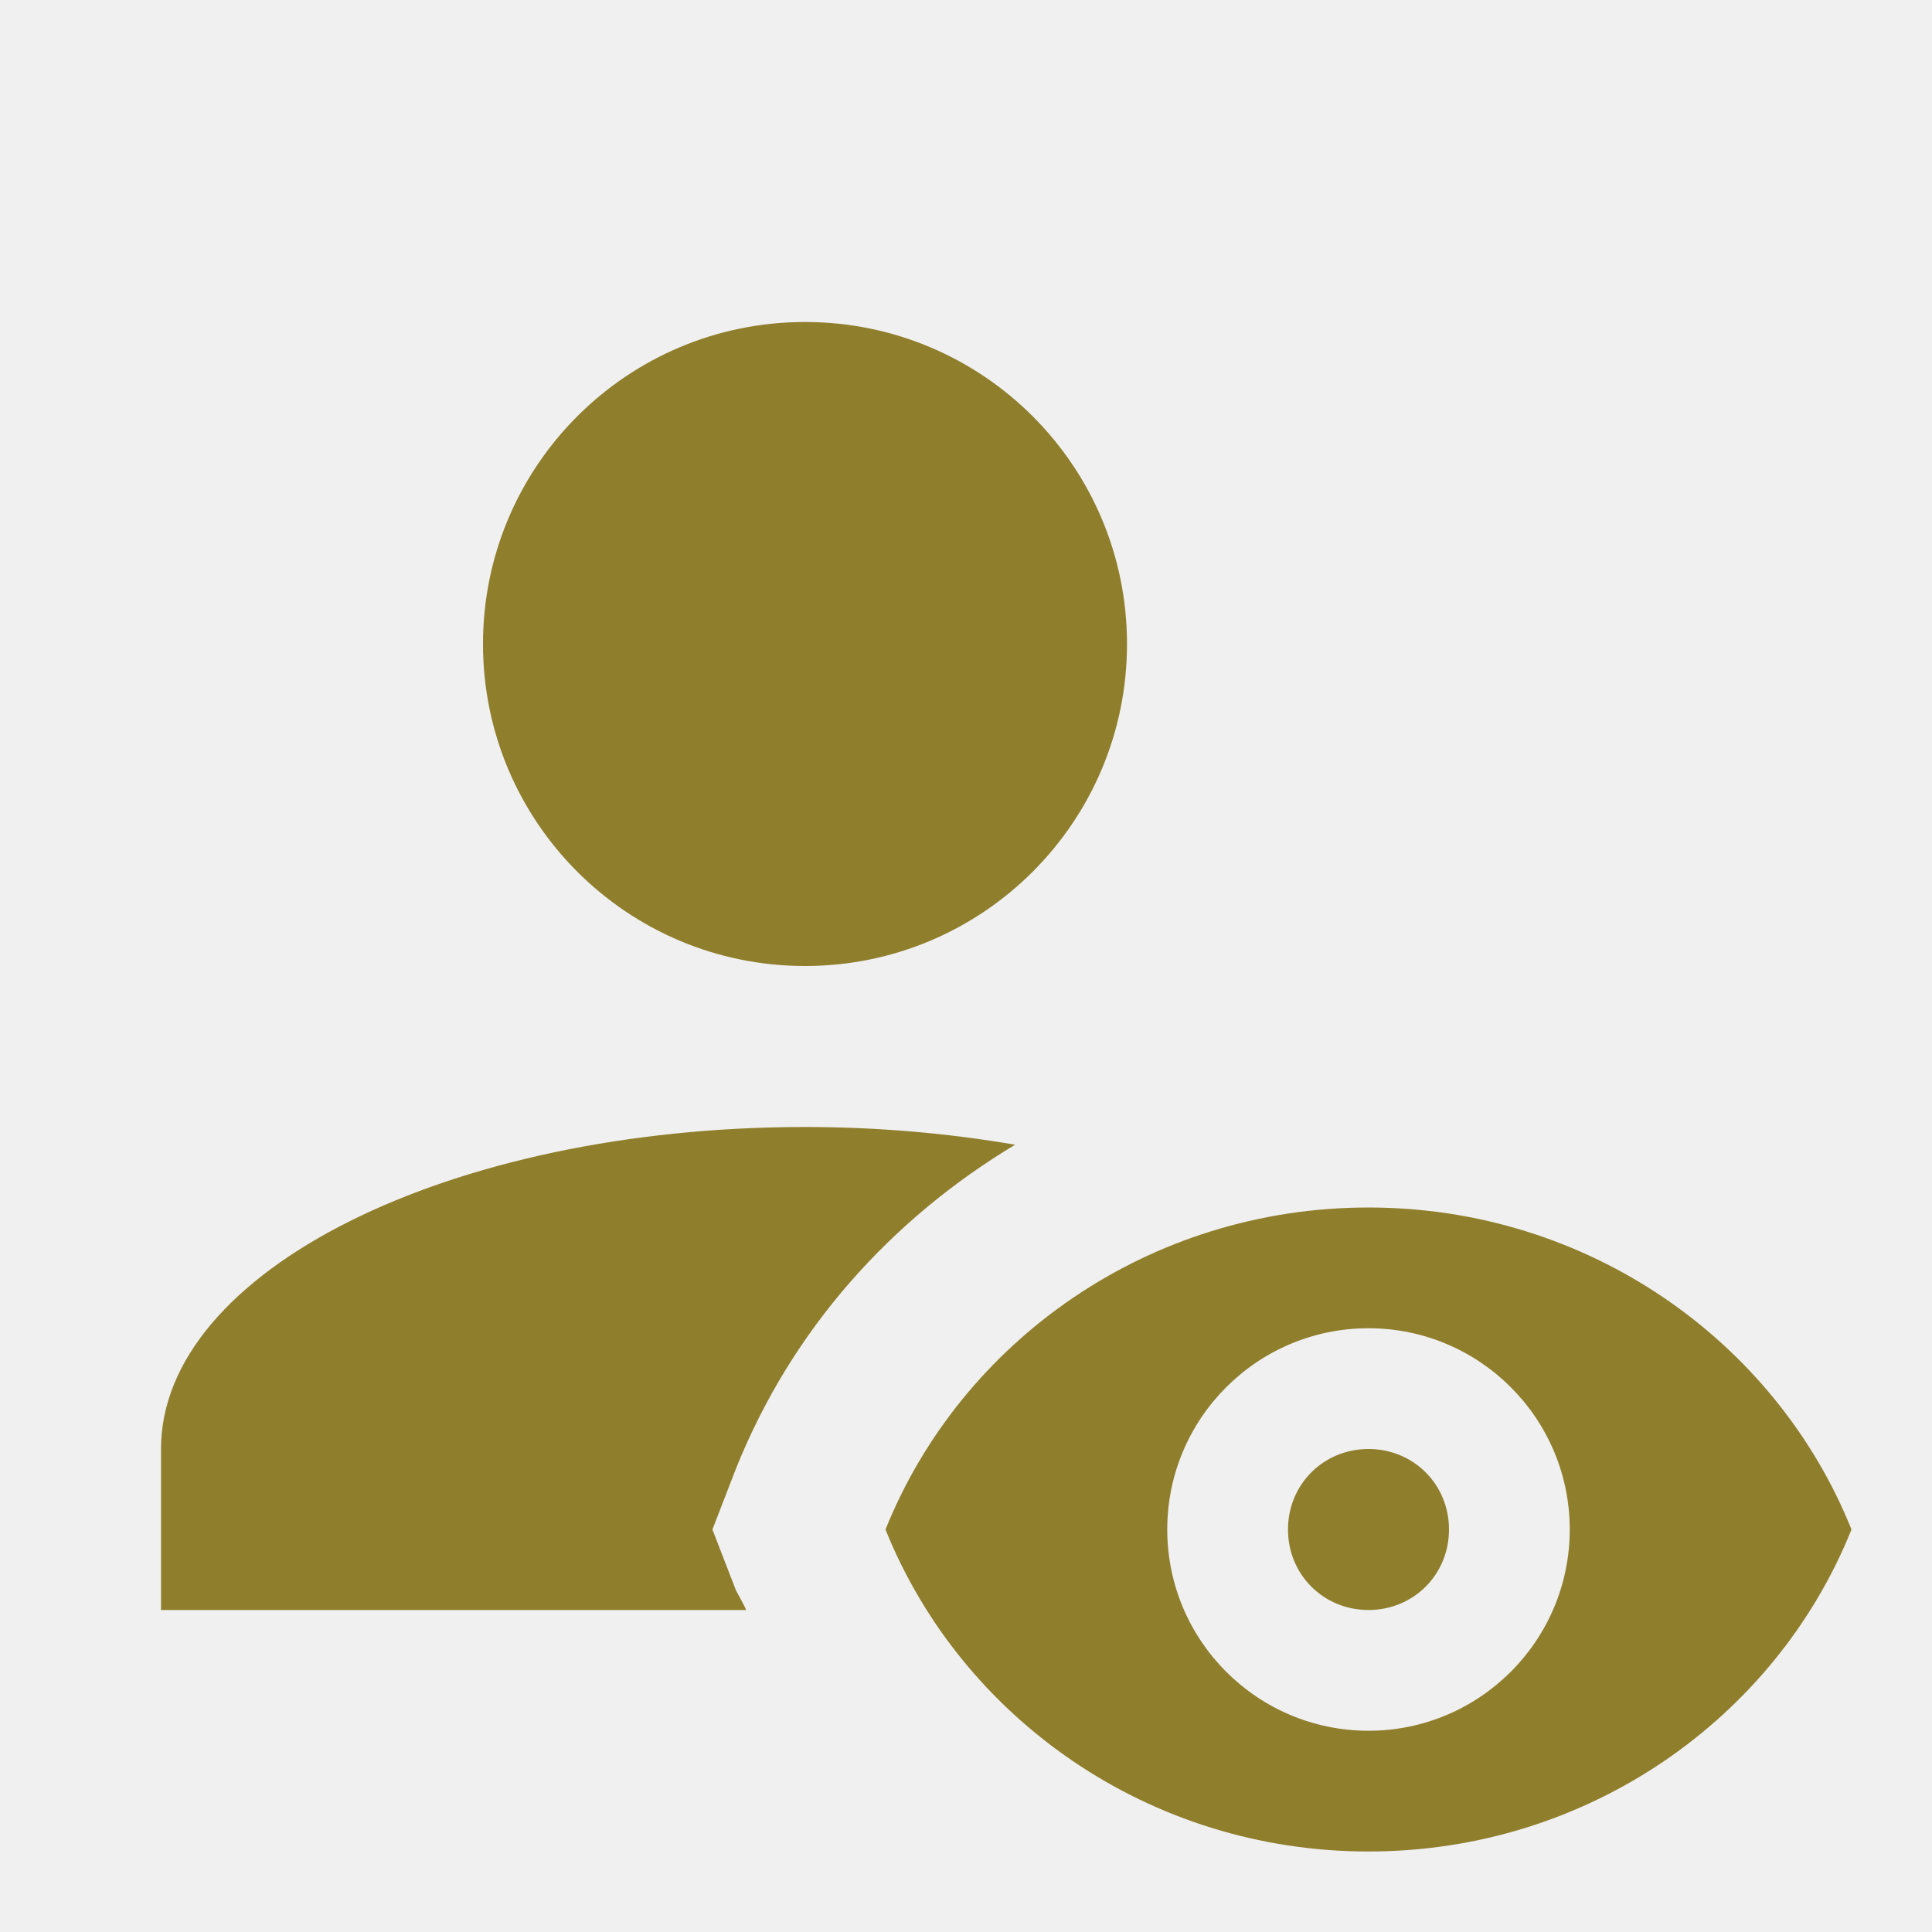
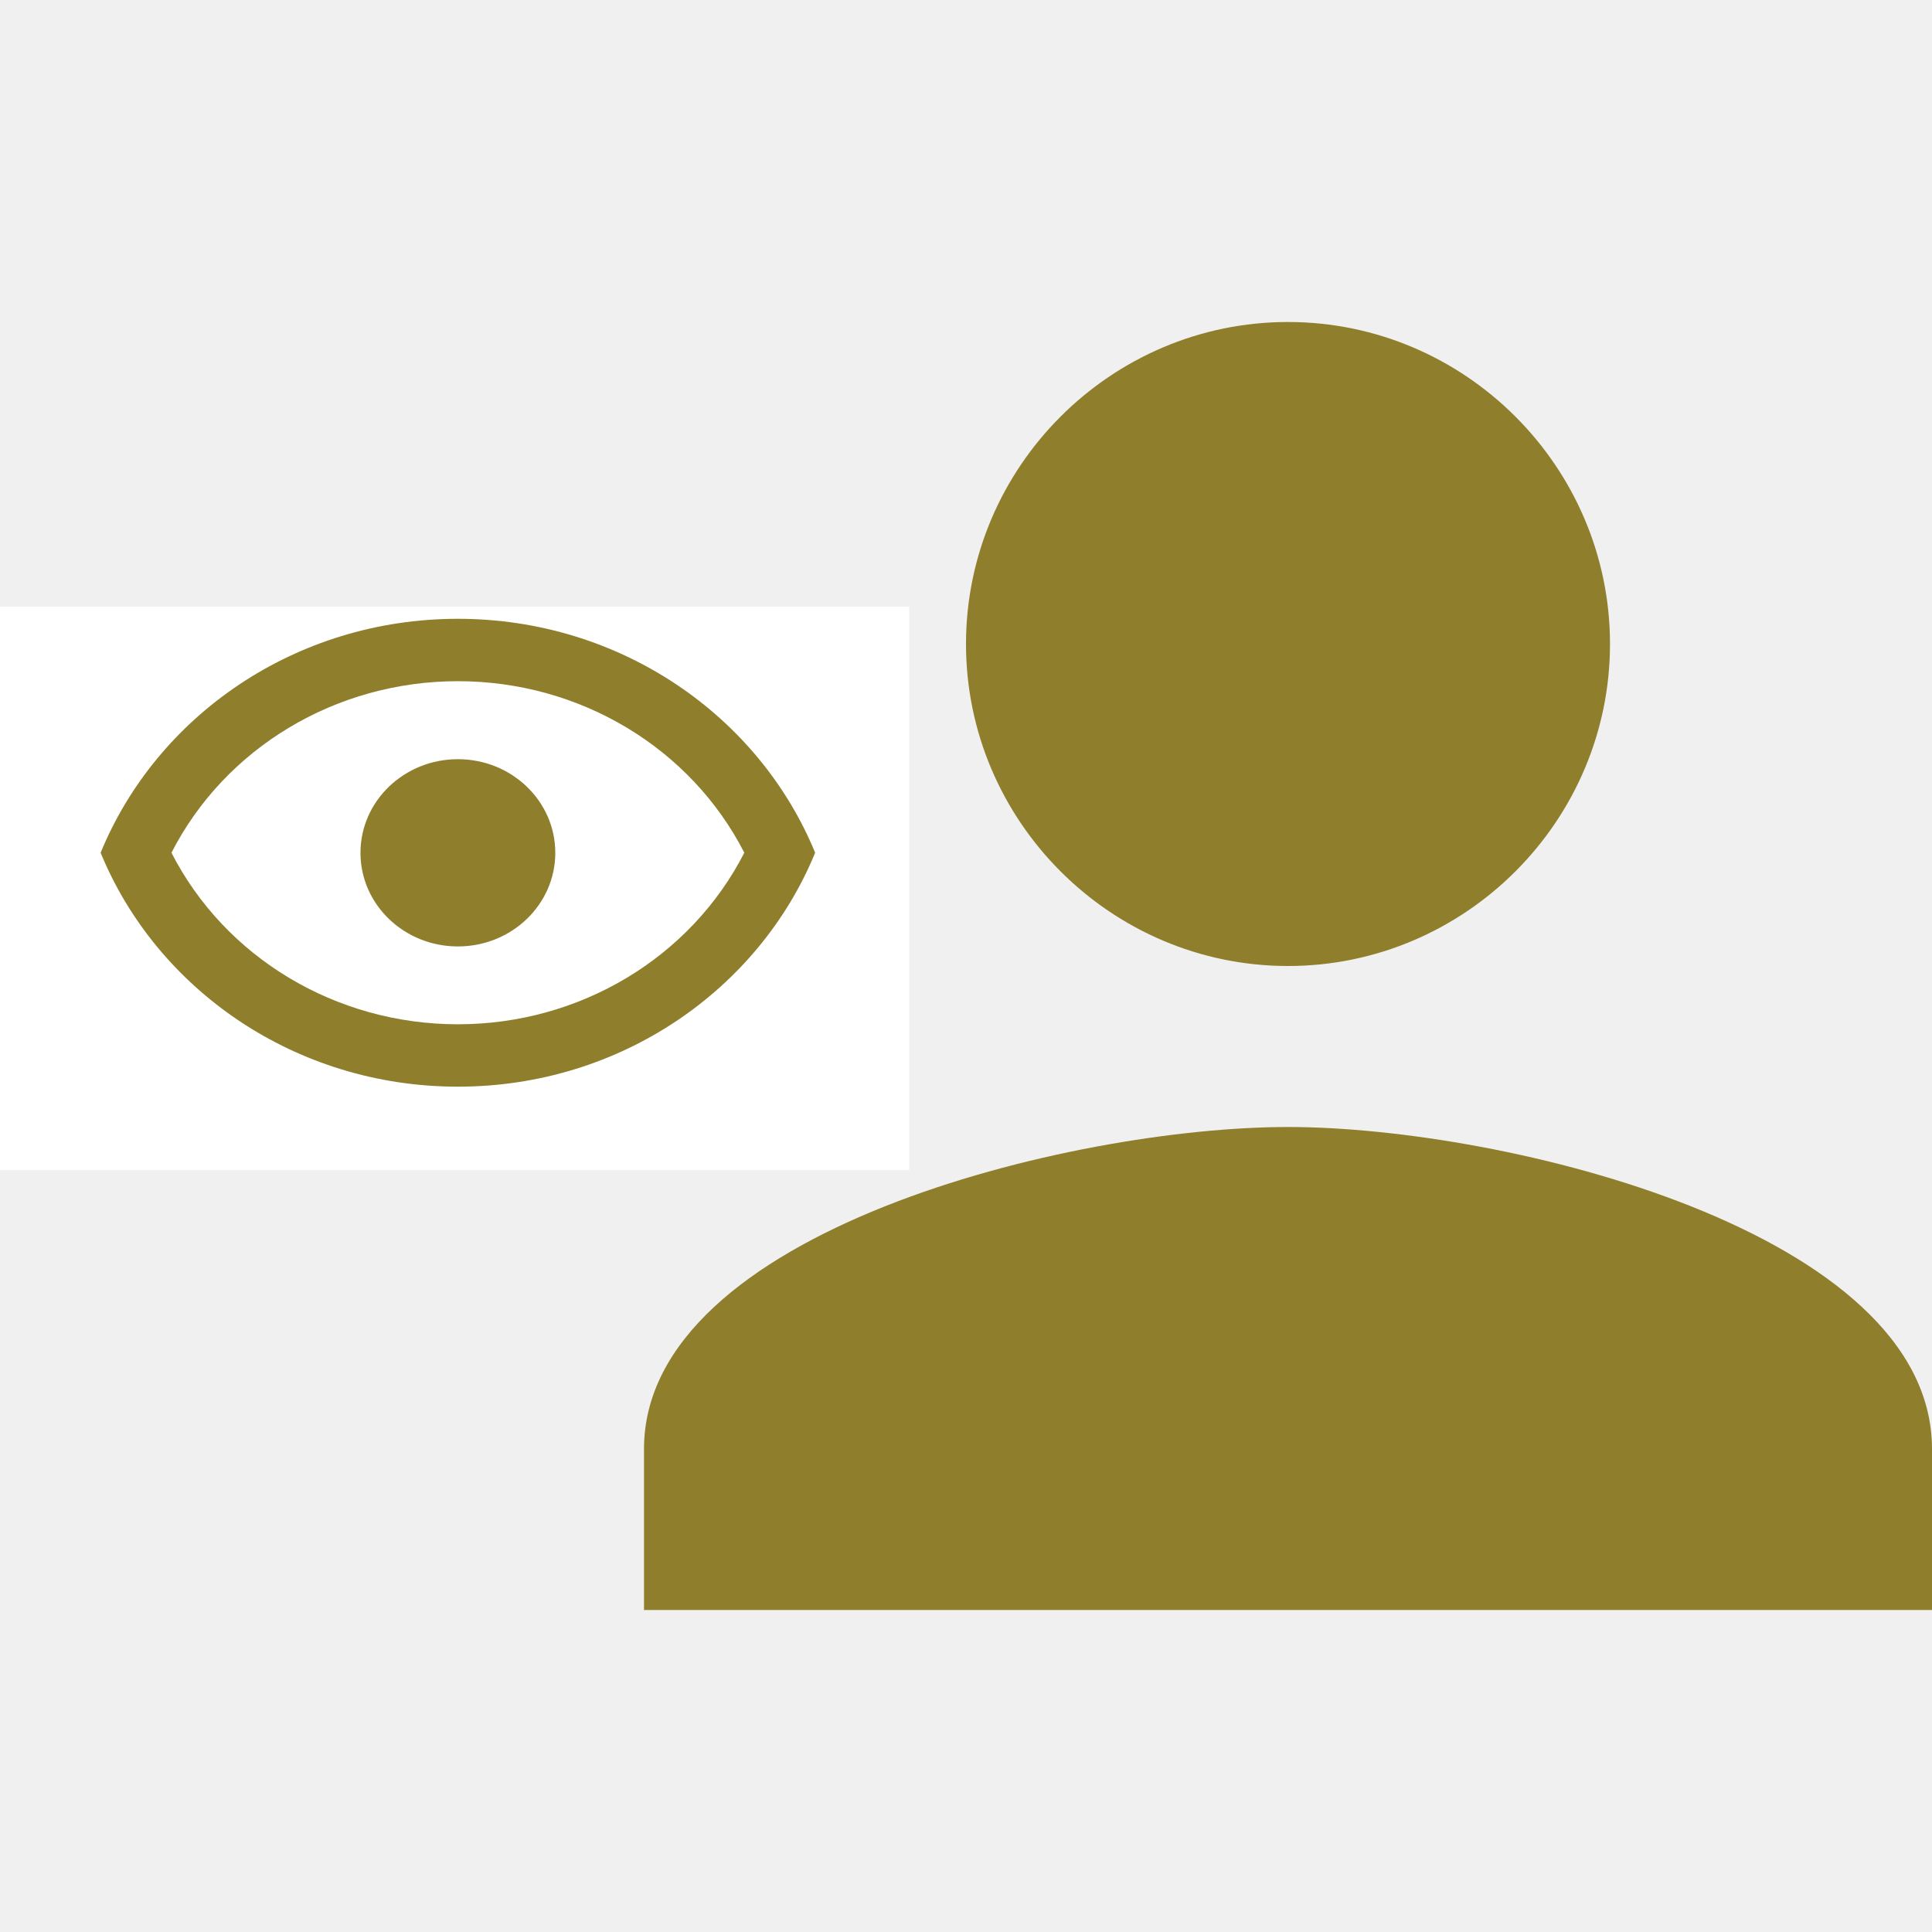
<svg xmlns="http://www.w3.org/2000/svg" width="24" height="24">
  <g>
-     <path d="m6,8c0,-2.21 1.79,-4 4,-4s4,1.79 4,4s-1.79,4 -4,4s-4,-1.79 -4,-4m3.14,11.75l-0.29,-0.75l0.29,-0.75c0.7,-1.75 1.94,-3.11 3.47,-4.03c-0.82,-0.14 -1.69,-0.22 -2.61,-0.22c-4.42,0 -8,1.79 -8,4l0,2l7.27,0c-0.04,-0.09 -0.09,-0.17 -0.13,-0.25m7.86,-1.75c-0.56,0 -1,0.44 -1,1s0.44,1 1,1s1,-0.44 1,-1s-0.44,-1 -1,-1m6,1c-0.94,2.34 -3.27,4 -6,4s-5.06,-1.66 -6,-4c0.94,-2.34 3.27,-4 6,-4s5.06,1.66 6,4m-3.5,0c0,-1.38 -1.12,-2.5 -2.5,-2.5s-2.5,1.12 -2.5,2.5s1.12,2.5 2.5,2.5s2.5,-1.12 2.5,-2.5z" id="svg_1" fill="#8f7e2c" />
+     <path d="m11,10l0,2l-2,0l0,2l-2,0l0,-2l-1.2,0c-0.4,1.2 -1.5,2 -2.8,2c-1.7,0 -3,-1.3 -3,-3s1.3,-3 3,-3c1.3,0 2.4,0.8 2.8,2l5.2,0m-8,0c-0.6,0 -1,0.4 -1,1s0.4,1 1,1s1,-0.4 1,-1s-0.4,-1 -1,-1m13,4c2.7,0 8,1.3 8,4l0,2l-16,0l0,-2c0,-2.7 5.3,-4 8,-4m0,-2c-2.2,0 -4,-1.8 -4,-4s1.8,-4 4,-4s4,1.8 4,4s-1.8,4 -4,4z" id="svg_1" fill="#8f7e2c" />
+     <rect stroke="null" id="svg_2" height="7" width="11.375" y="7.536" x="-0.08" fill="#ffffff" />
+     <g stroke="null">
+       <path stroke="null" fill="#8f7e2c" d="m5.688,9.431a1.21,1.163 0 0 1 1.21,1.163a1.21,1.163 0 0 1 -1.21,1.163a1.21,1.163 0 0 1 -1.21,-1.163a1.21,1.163 0 0 1 1.21,-1.163m0,-1.744c2.017,0 3.74,1.205 4.438,2.906c-0.698,1.701 -2.42,2.906 -4.438,2.906c-2.017,0 -3.74,-1.205 -4.438,-2.906c0.698,-1.701 2.42,-2.906 4.438,-2.906m-3.558,2.906c0.666,1.302 2.041,2.131 3.558,2.131c1.517,0 2.892,-0.829 3.558,-2.131c-0.666,-1.302 -2.041,-2.131 -3.558,-2.131c-1.517,0 -2.892,0.829 -3.558,2.131z" />
+     </g>
  </g>
</svg>
